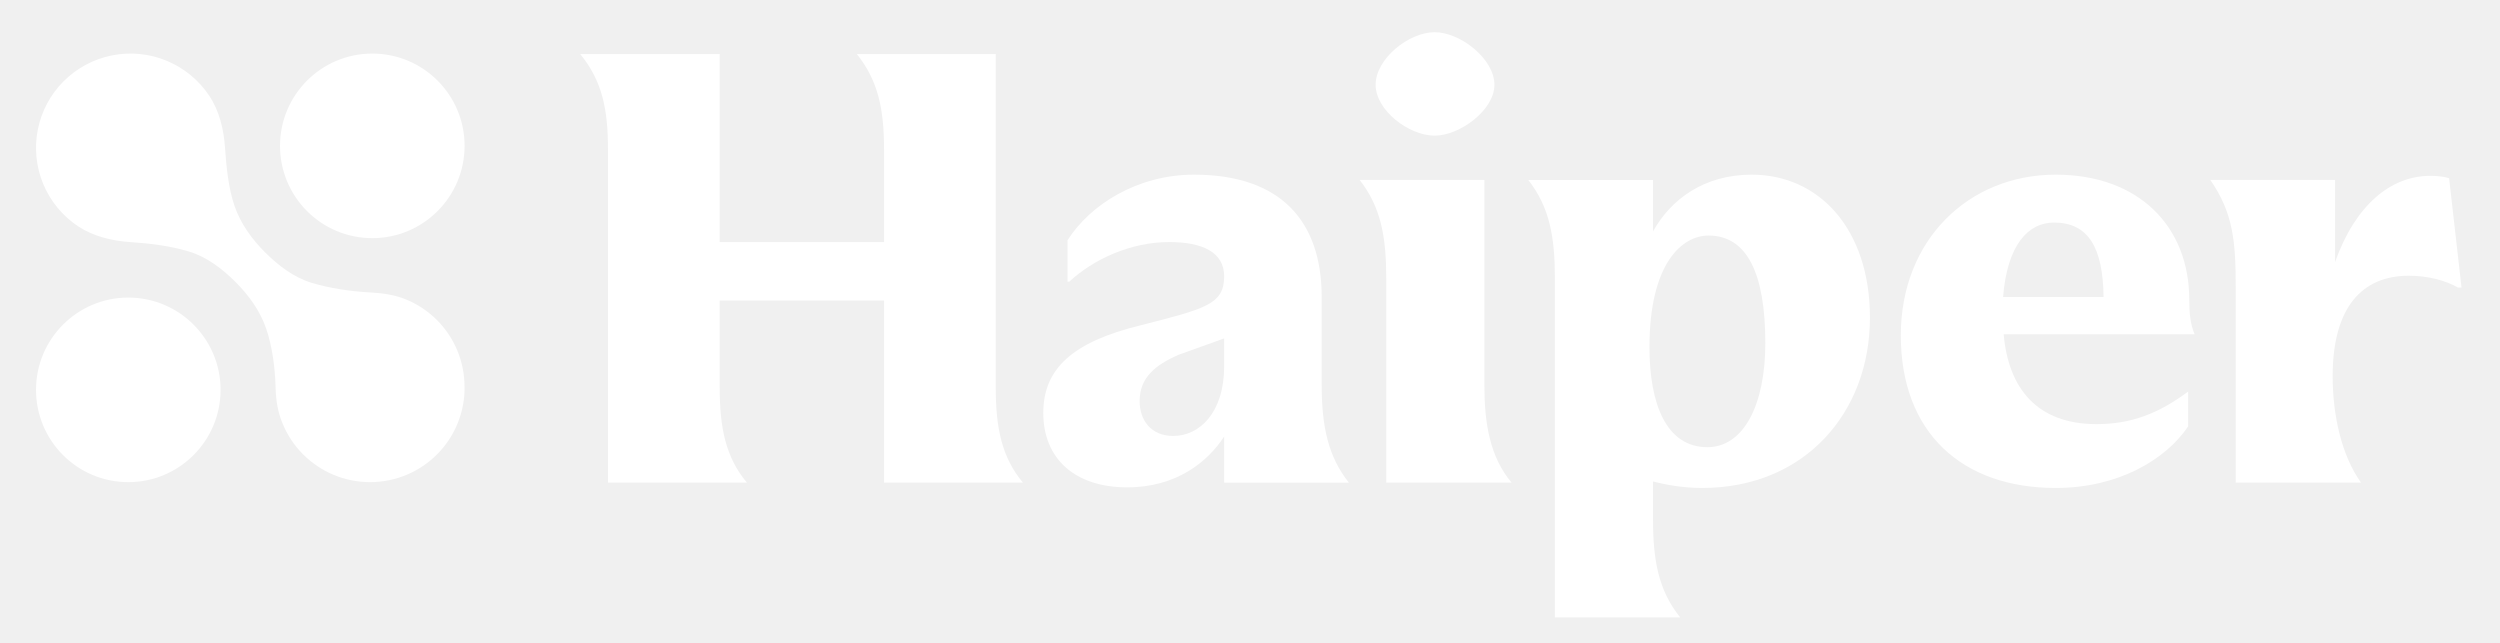
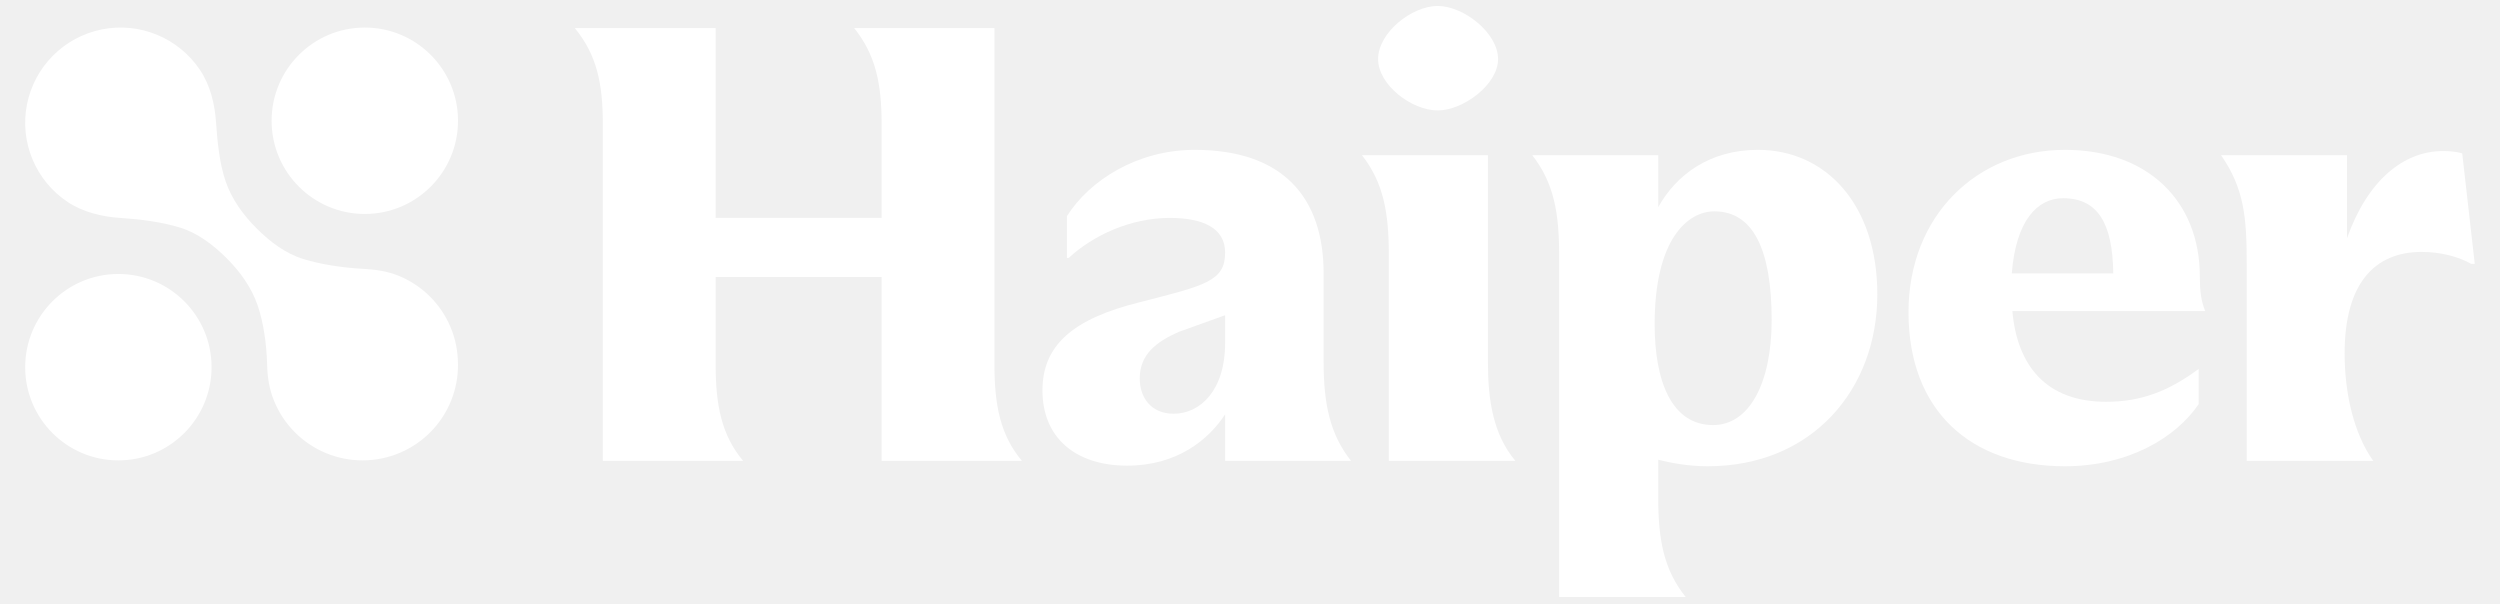
- <svg xmlns="http://www.w3.org/2000/svg" width="140" height="36" viewBox="18 21 140 36" fill="none" class="w-100" alt="logo">
+ <svg xmlns="http://www.w3.org/2000/svg" width="138.62" height="33.46" viewBox="18.621 22.472 138.623 33.461" fill="none" class="w-100" alt="logo">
  <path fill-rule="evenodd" clip-rule="evenodd" d="M38.849 34.336C35.995 34.336 33.681 32.023 33.681 29.168C33.681 26.314 35.994 24 38.849 24C41.703 24 44.017 26.314 44.017 29.168C44.017 32.021 41.702 34.336 38.849 34.336ZM44.013 42.649C44.013 41.956 43.876 41.269 43.61 40.629C43.345 39.989 42.954 39.406 42.462 38.916C41.971 38.426 41.388 38.038 40.745 37.772C40.102 37.506 39.42 37.412 38.678 37.373C37.624 37.316 36.44 37.139 35.456 36.84C34.449 36.535 33.589 35.873 32.846 35.133C32.102 34.39 31.473 33.521 31.132 32.529C30.79 31.533 30.673 30.316 30.601 29.275C30.53 28.244 30.288 27.21 29.705 26.343C29.122 25.475 28.294 24.8 27.327 24.401C26.361 24 25.298 23.898 24.271 24.102C23.244 24.308 22.302 24.812 21.562 25.552C20.823 26.291 20.32 27.232 20.117 28.258C19.914 29.282 20.02 30.343 20.422 31.307C20.824 32.271 21.503 33.095 22.375 33.674C23.214 34.231 24.273 34.493 25.317 34.559C26.412 34.629 27.549 34.774 28.58 35.085C29.587 35.389 30.447 36.052 31.191 36.793C31.934 37.535 32.562 38.405 32.904 39.397C33.243 40.38 33.403 41.603 33.431 42.65C33.452 43.446 33.552 44.044 33.814 44.692C34.075 45.34 34.464 45.931 34.957 46.428C35.45 46.925 36.035 47.322 36.682 47.591C37.329 47.861 38.024 48 38.724 48C39.424 48 40.118 47.861 40.765 47.591C41.412 47.322 41.999 46.927 42.491 46.428C42.984 45.931 43.372 45.34 43.633 44.692C43.895 44.044 44.026 43.349 44.016 42.65H44.013V42.649ZM20.017 42.832C20.017 45.687 22.331 48 25.184 48C28.038 48 30.352 45.685 30.352 42.832C30.352 39.979 28.038 37.664 25.184 37.664C22.331 37.664 20.017 39.979 20.017 42.832Z" fill="#ffffff" />
  <path d="M143.2 48.027V37.103C143.2 34.554 143.068 32.932 141.777 31.078H148.762V35.68C149.887 32.502 151.873 30.847 154.091 30.847C154.422 30.847 154.852 30.88 155.15 30.979L155.845 37.103H155.647C154.952 36.706 153.959 36.441 152.899 36.441C150.284 36.441 148.629 38.196 148.629 42.069C148.629 44.253 149.126 46.504 150.218 48.027H143.2Z" fill="#ffffff" />
  <path d="M140.534 44.883C139.276 46.737 136.628 48.326 133.119 48.326C127.856 48.326 124.446 45.214 124.446 39.785C124.446 34.422 128.253 30.781 133.119 30.781C137.753 30.781 140.6 33.661 140.6 37.799C140.6 38.593 140.666 39.156 140.898 39.719H130.206C130.471 42.764 132.093 44.751 135.403 44.751C137.356 44.751 138.879 44.155 140.534 42.93V44.883ZM133.02 33.463C131.596 33.463 130.405 34.687 130.173 37.633H135.8C135.767 34.853 134.94 33.463 133.02 33.463Z" fill="#ffffff" />
  <path d="M103.584 31.079H110.569V33.959C111.562 32.172 113.416 30.781 116.097 30.781C119.871 30.781 122.717 33.827 122.717 38.792C122.717 44.089 119.076 48.326 113.316 48.326C112.29 48.326 111.33 48.16 110.569 47.962V50.08C110.569 52.364 110.867 54.052 112.091 55.575H105.074V36.607C105.074 34.257 104.776 32.602 103.584 31.079ZM110.37 40.447C110.37 43.592 111.297 46.042 113.614 46.042C115.633 46.042 116.858 43.691 116.858 40.215C116.858 36.309 115.832 34.191 113.68 34.191C112.191 34.191 110.37 35.747 110.37 40.447Z" fill="#ffffff" />
  <path d="M98.345 28.596C96.888 28.596 95.035 27.172 95.035 25.749C95.035 24.292 96.888 22.803 98.345 22.803C99.768 22.803 101.688 24.292 101.688 25.749C101.688 27.172 99.735 28.596 98.345 28.596ZM94.141 31.078H101.126V42.565C101.126 44.684 101.423 46.57 102.648 48.027H95.63V36.606C95.63 34.256 95.333 32.601 94.141 31.078Z" fill="#ffffff" />
  <path d="M77.781 36.773V34.456C79.039 32.469 81.687 30.781 84.865 30.781C89.764 30.781 92.015 33.429 92.015 37.633V42.566C92.015 44.883 92.379 46.571 93.537 48.028H86.553V45.446C85.626 46.869 83.872 48.292 81.124 48.292C78.211 48.292 76.424 46.704 76.424 44.122C76.424 41.639 78.079 40.149 81.852 39.222C85.46 38.296 86.553 38.064 86.553 36.475C86.553 35.118 85.328 34.555 83.474 34.555C81.323 34.555 79.237 35.515 77.88 36.773H77.781ZM81.819 43.46C81.819 44.486 82.415 45.413 83.706 45.413C85.163 45.413 86.553 44.122 86.553 41.507V39.951L83.971 40.878C82.713 41.44 81.819 42.136 81.819 43.46Z" fill="#ffffff" />
  <path d="M50.491 24.027H58.303V34.554H67.506V29.357C67.506 27.106 67.175 25.517 65.983 24.027H73.762V42.697C73.762 44.948 74.093 46.603 75.285 48.027H67.506V37.831H58.303V42.697C58.303 44.948 58.634 46.603 59.826 48.027H52.047V29.357C52.047 27.106 51.716 25.517 50.491 24.027Z" fill="#ffffff" />
</svg>
